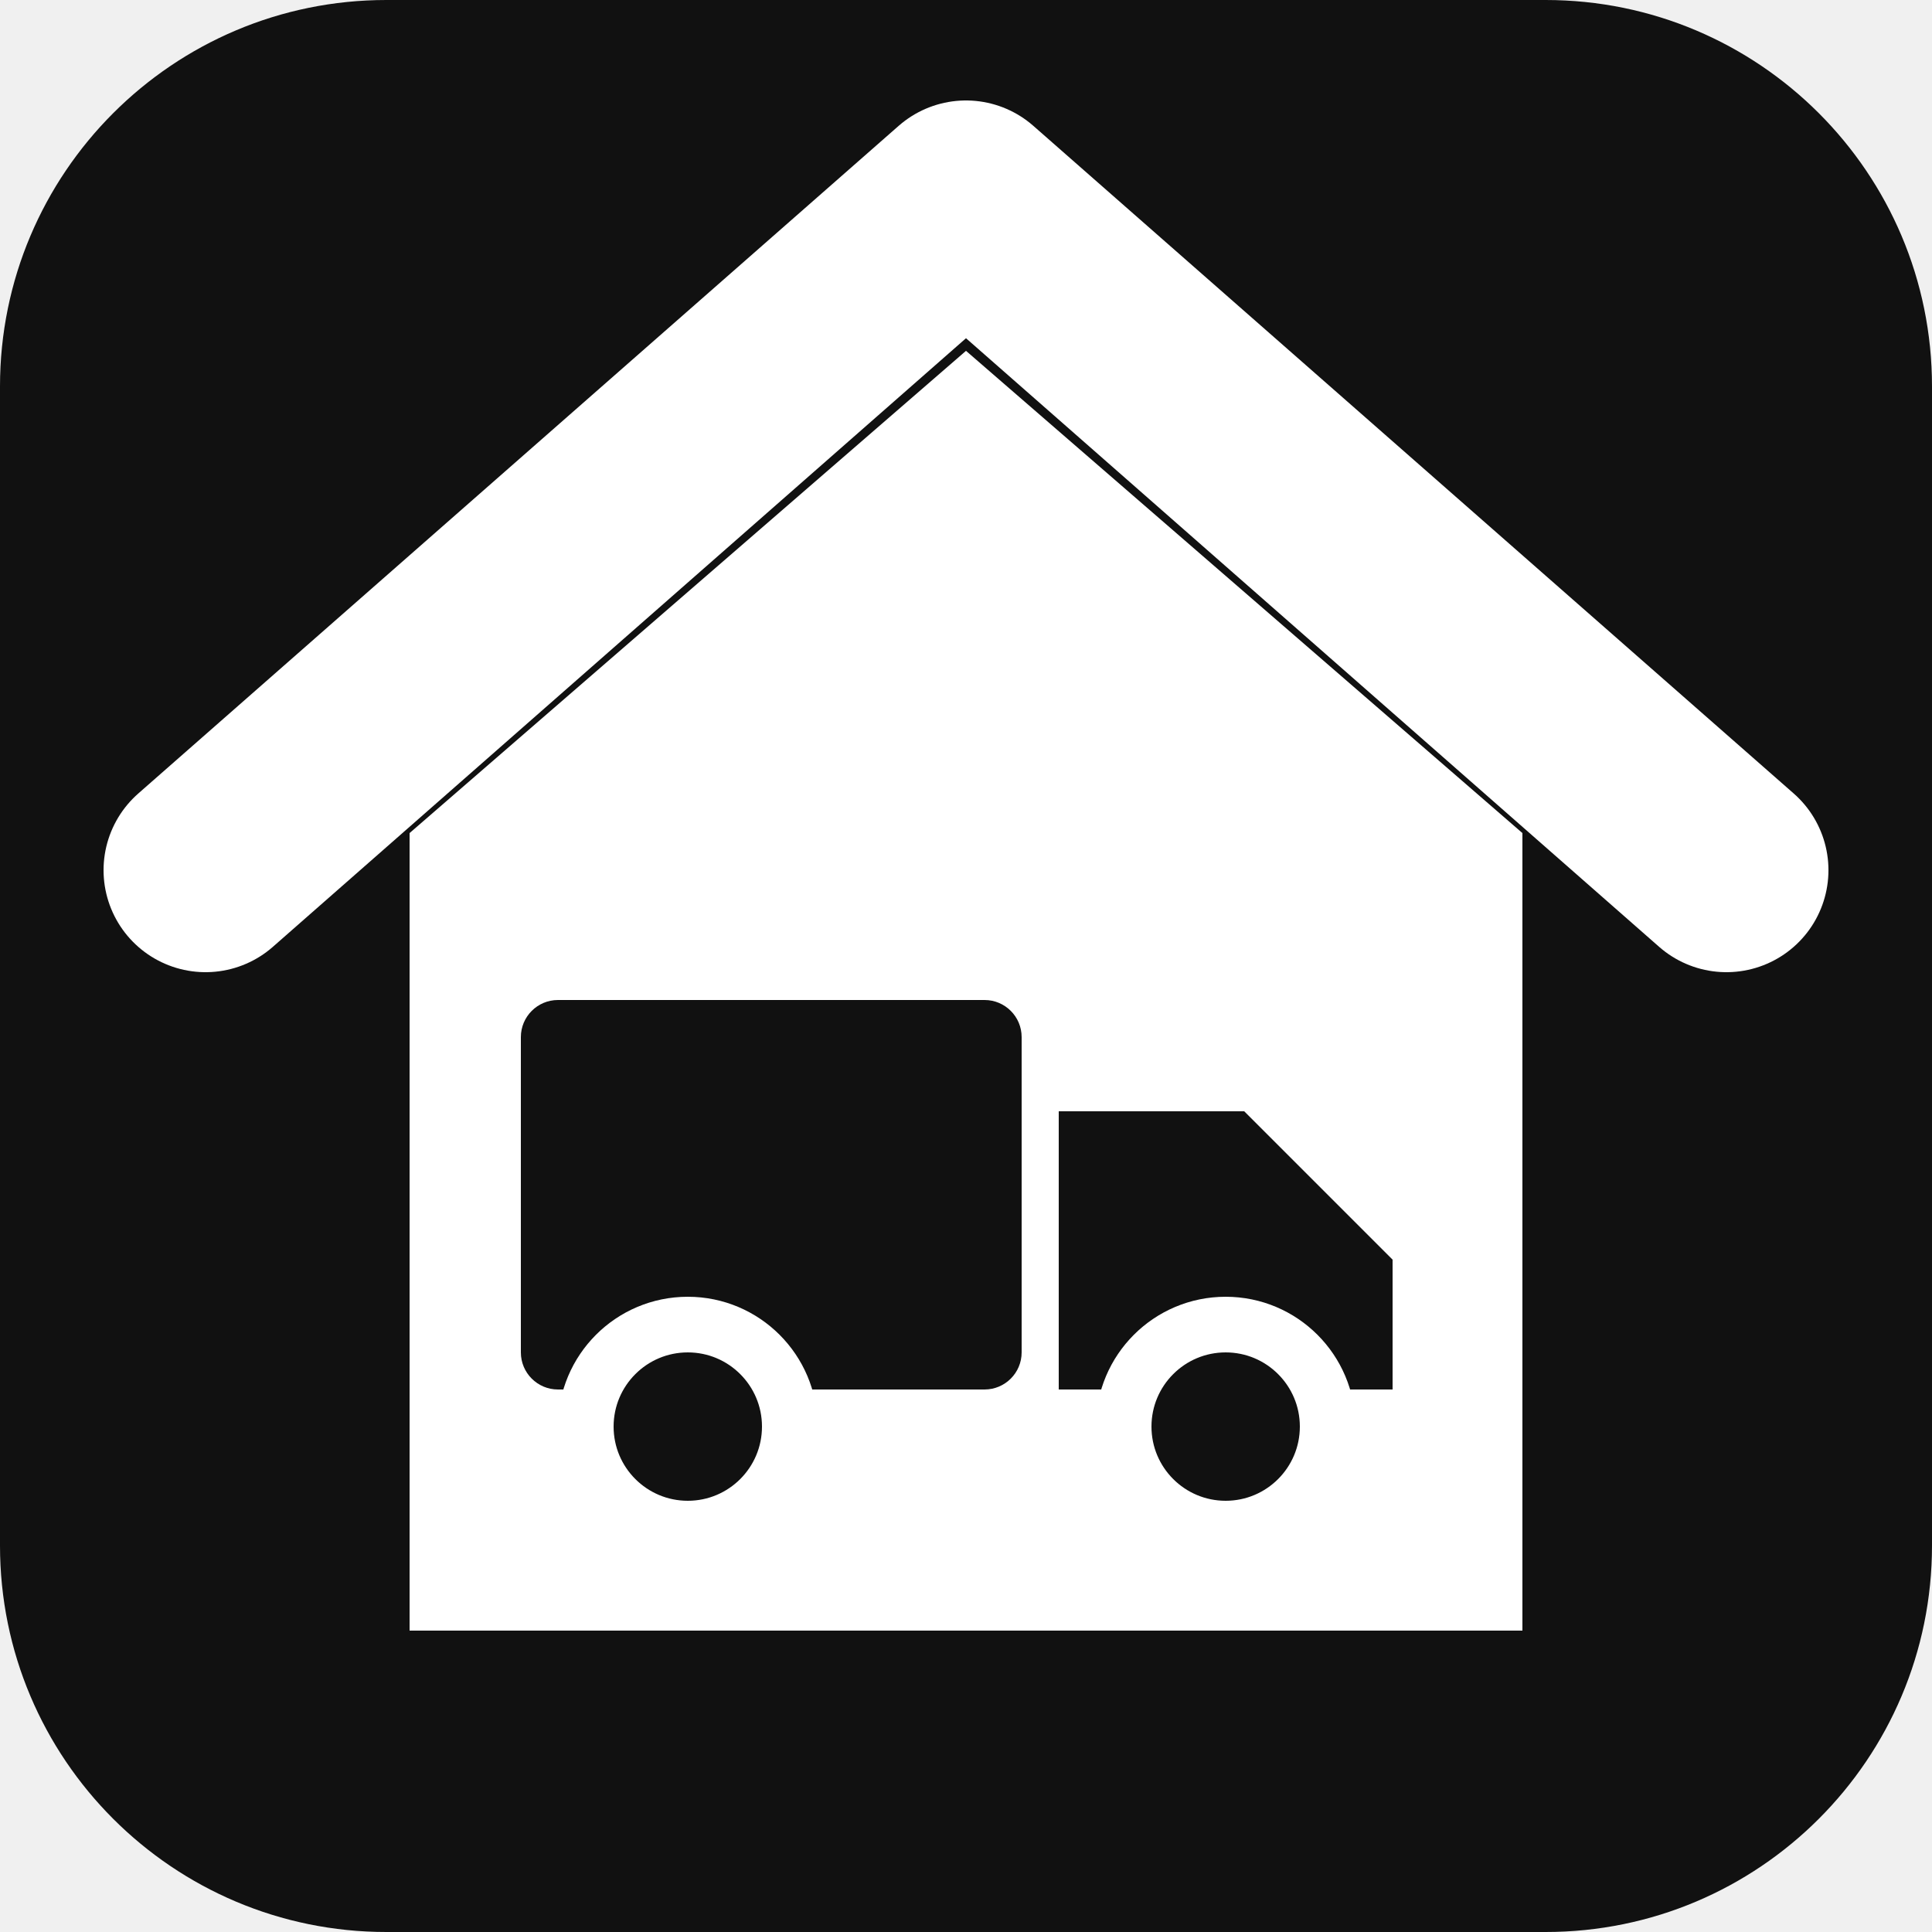
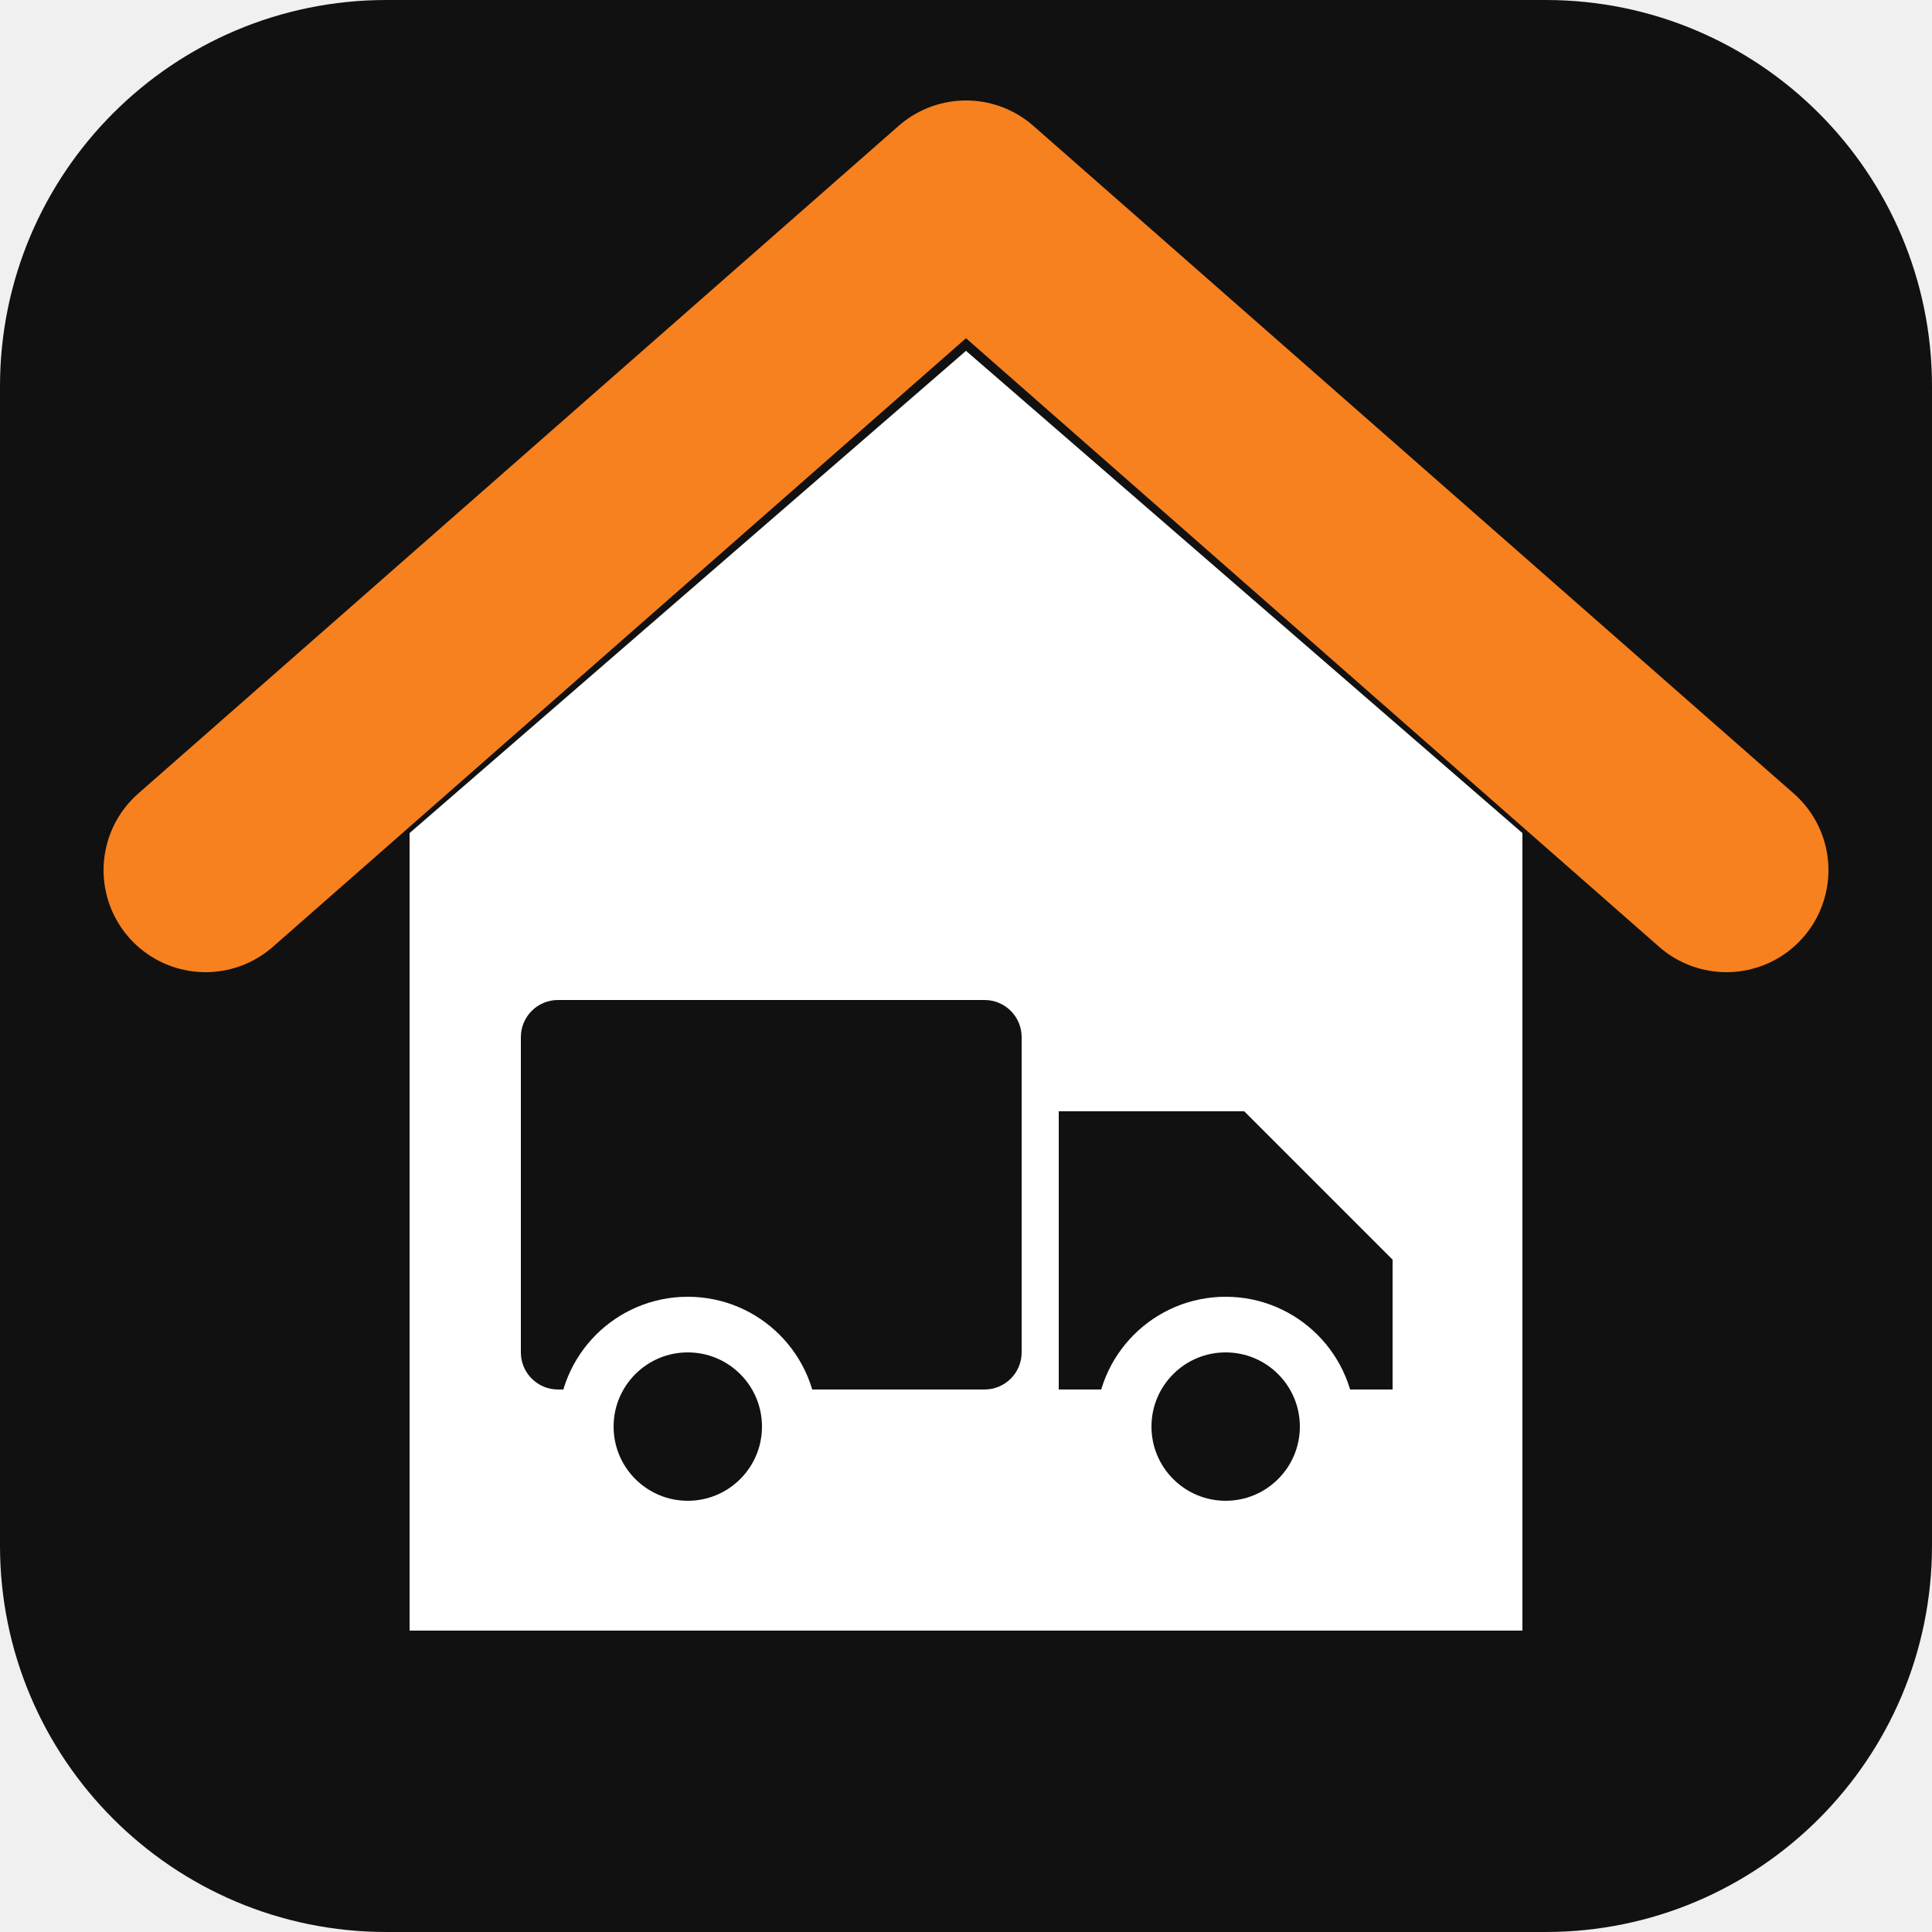
<svg xmlns="http://www.w3.org/2000/svg" viewBox="0 0 100 100" width="100" height="100">
  <rect width="100" height="100" rx="20" fill="#111111" />
  <g transform="translate(2 -2) scale(0.96)">
    <path d="M20 47 L50 21 L80 47 V90 H20 Z" fill="#FFFFFF" />
-     <path d="M9 49 L50 13 L91 49" fill="none" stroke="#FFFFFF" stroke-width="11" stroke-linecap="round" stroke-linejoin="round" />
+     <path d="M9 49 L50 13 L91 49" fill="none" stroke="#F7801F" stroke-width="11" stroke-linecap="round" stroke-linejoin="round" />
    <rect x="26" y="56" width="27" height="21" rx="2" fill="#111111" />
    <path d="M55 62 H65 L73 70 V77 H55 Z" fill="#111111" />
    <circle cx="35" cy="79" r="5.5" fill="#111111" stroke="#FFFFFF" stroke-width="3" />
    <circle cx="64" cy="79" r="5.5" fill="#111111" stroke="#FFFFFF" stroke-width="3" />
  </g>
</svg>
